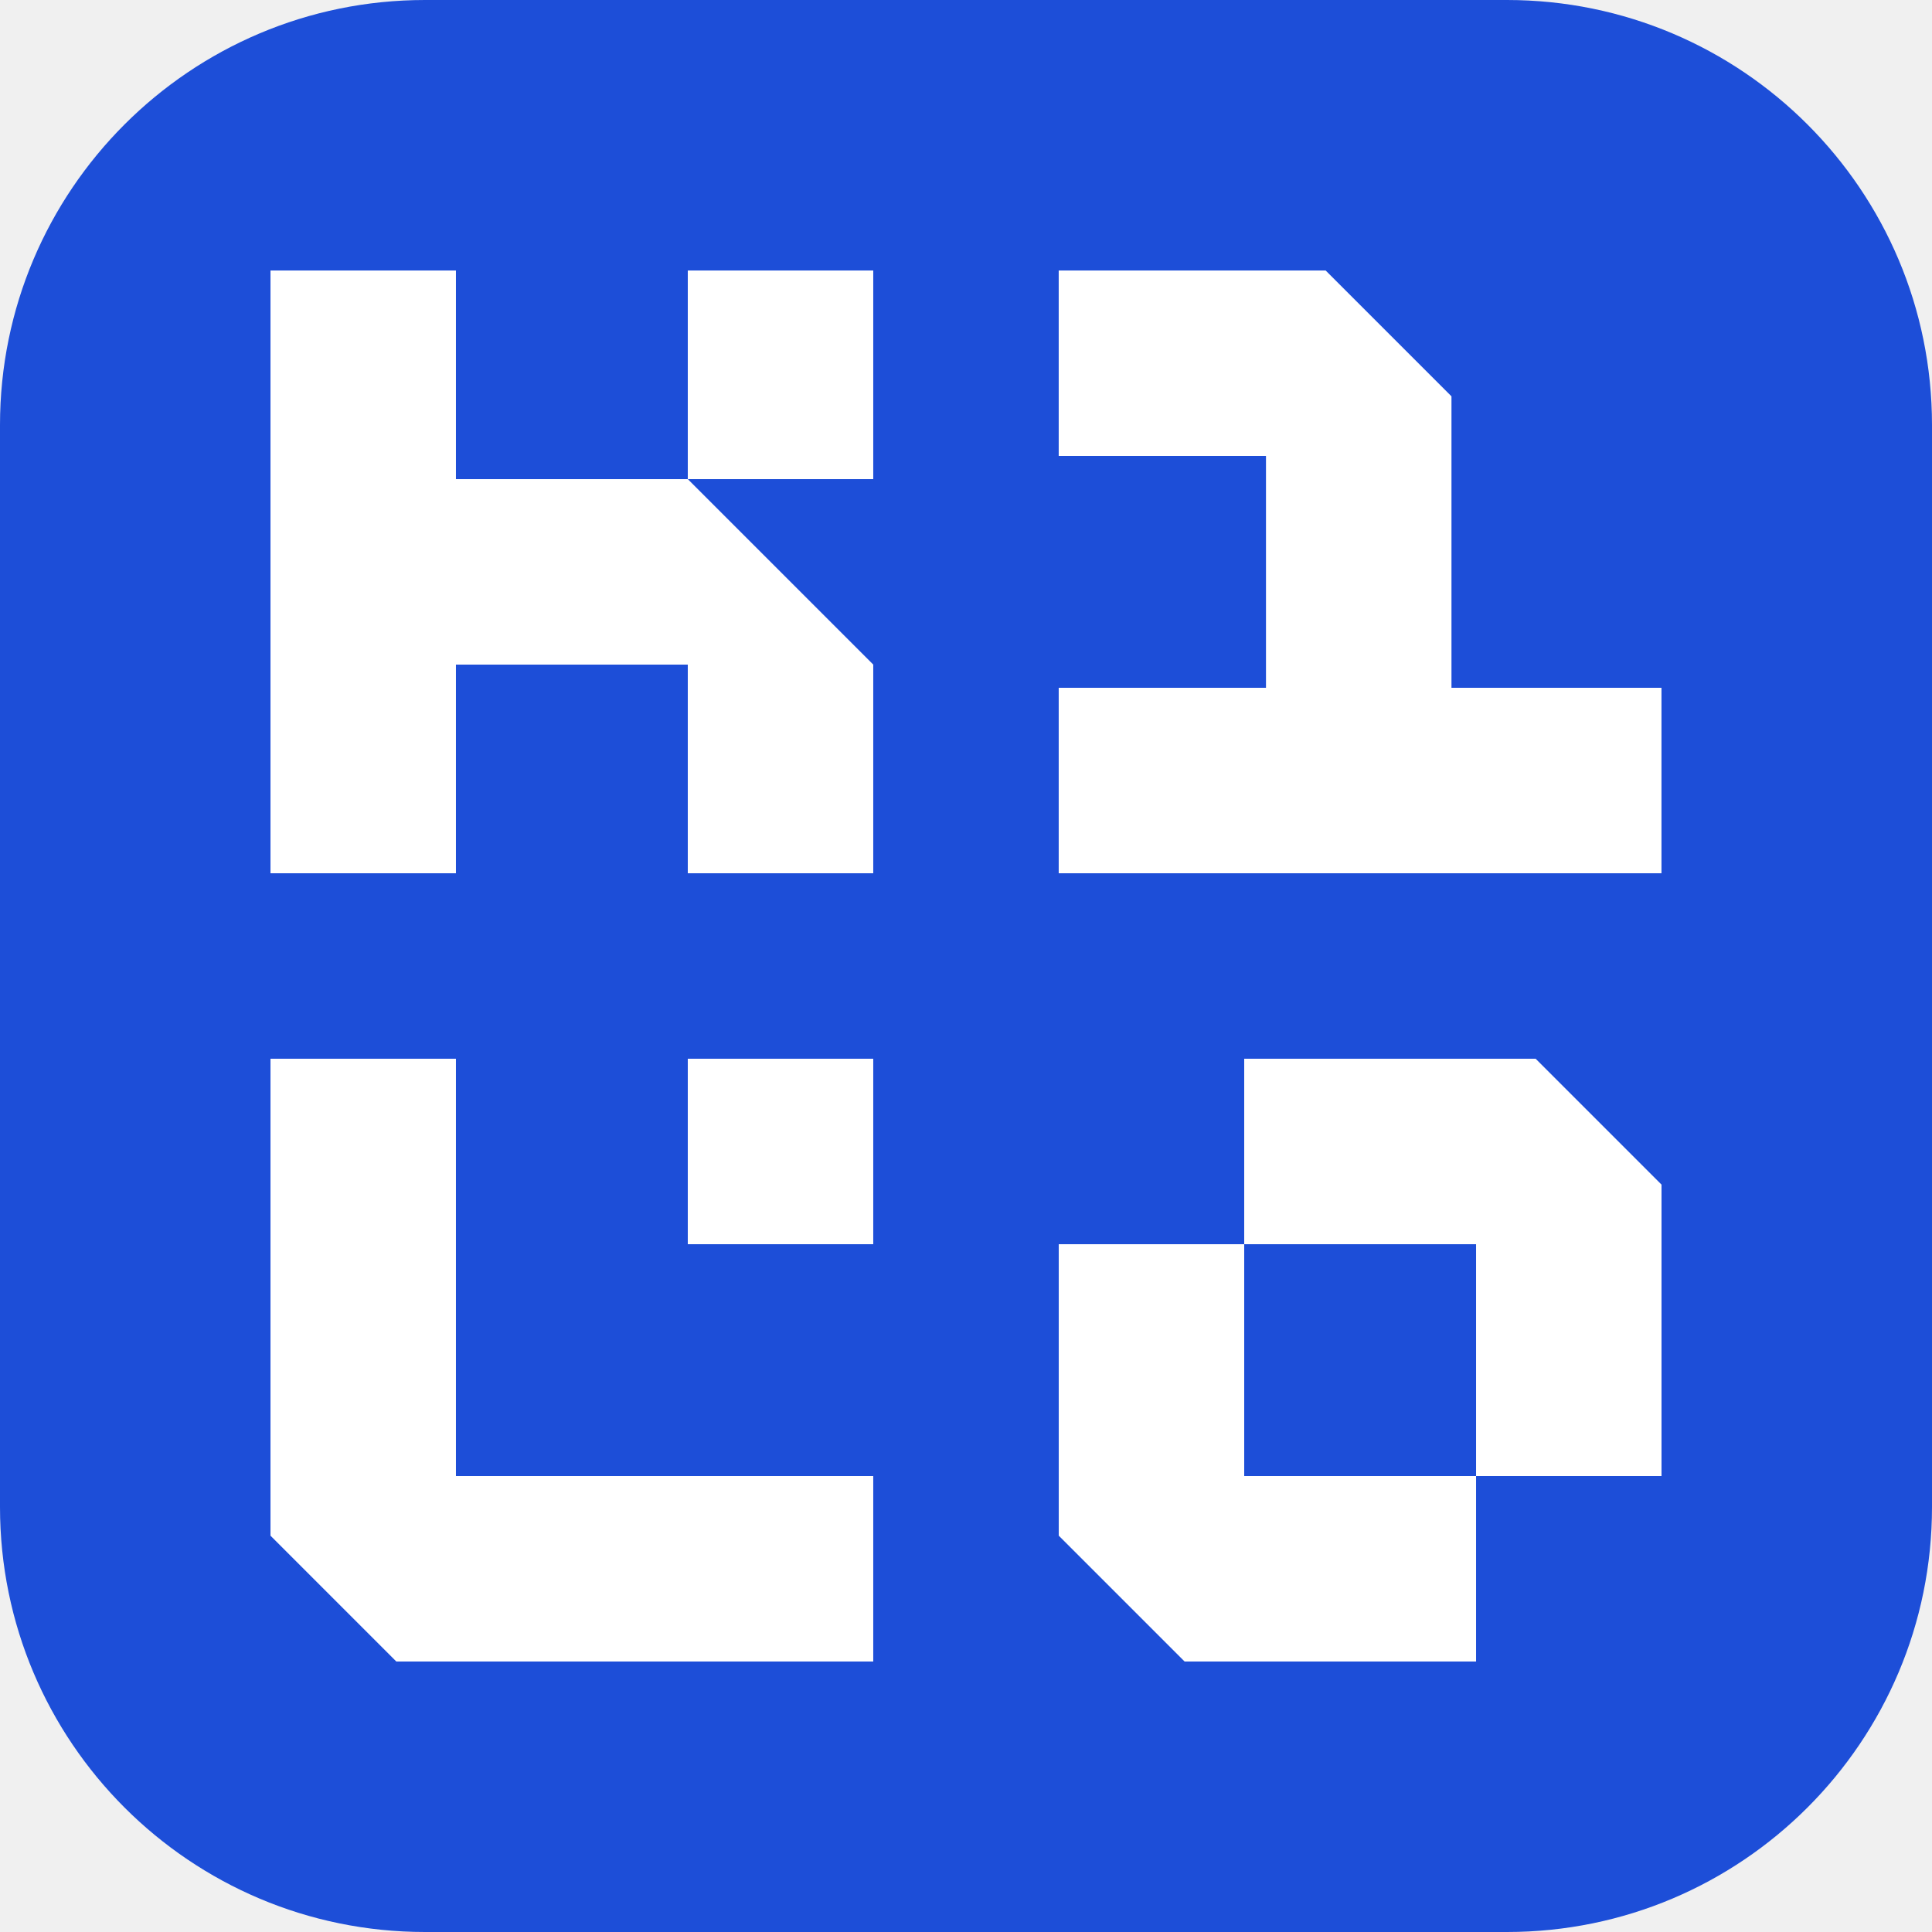
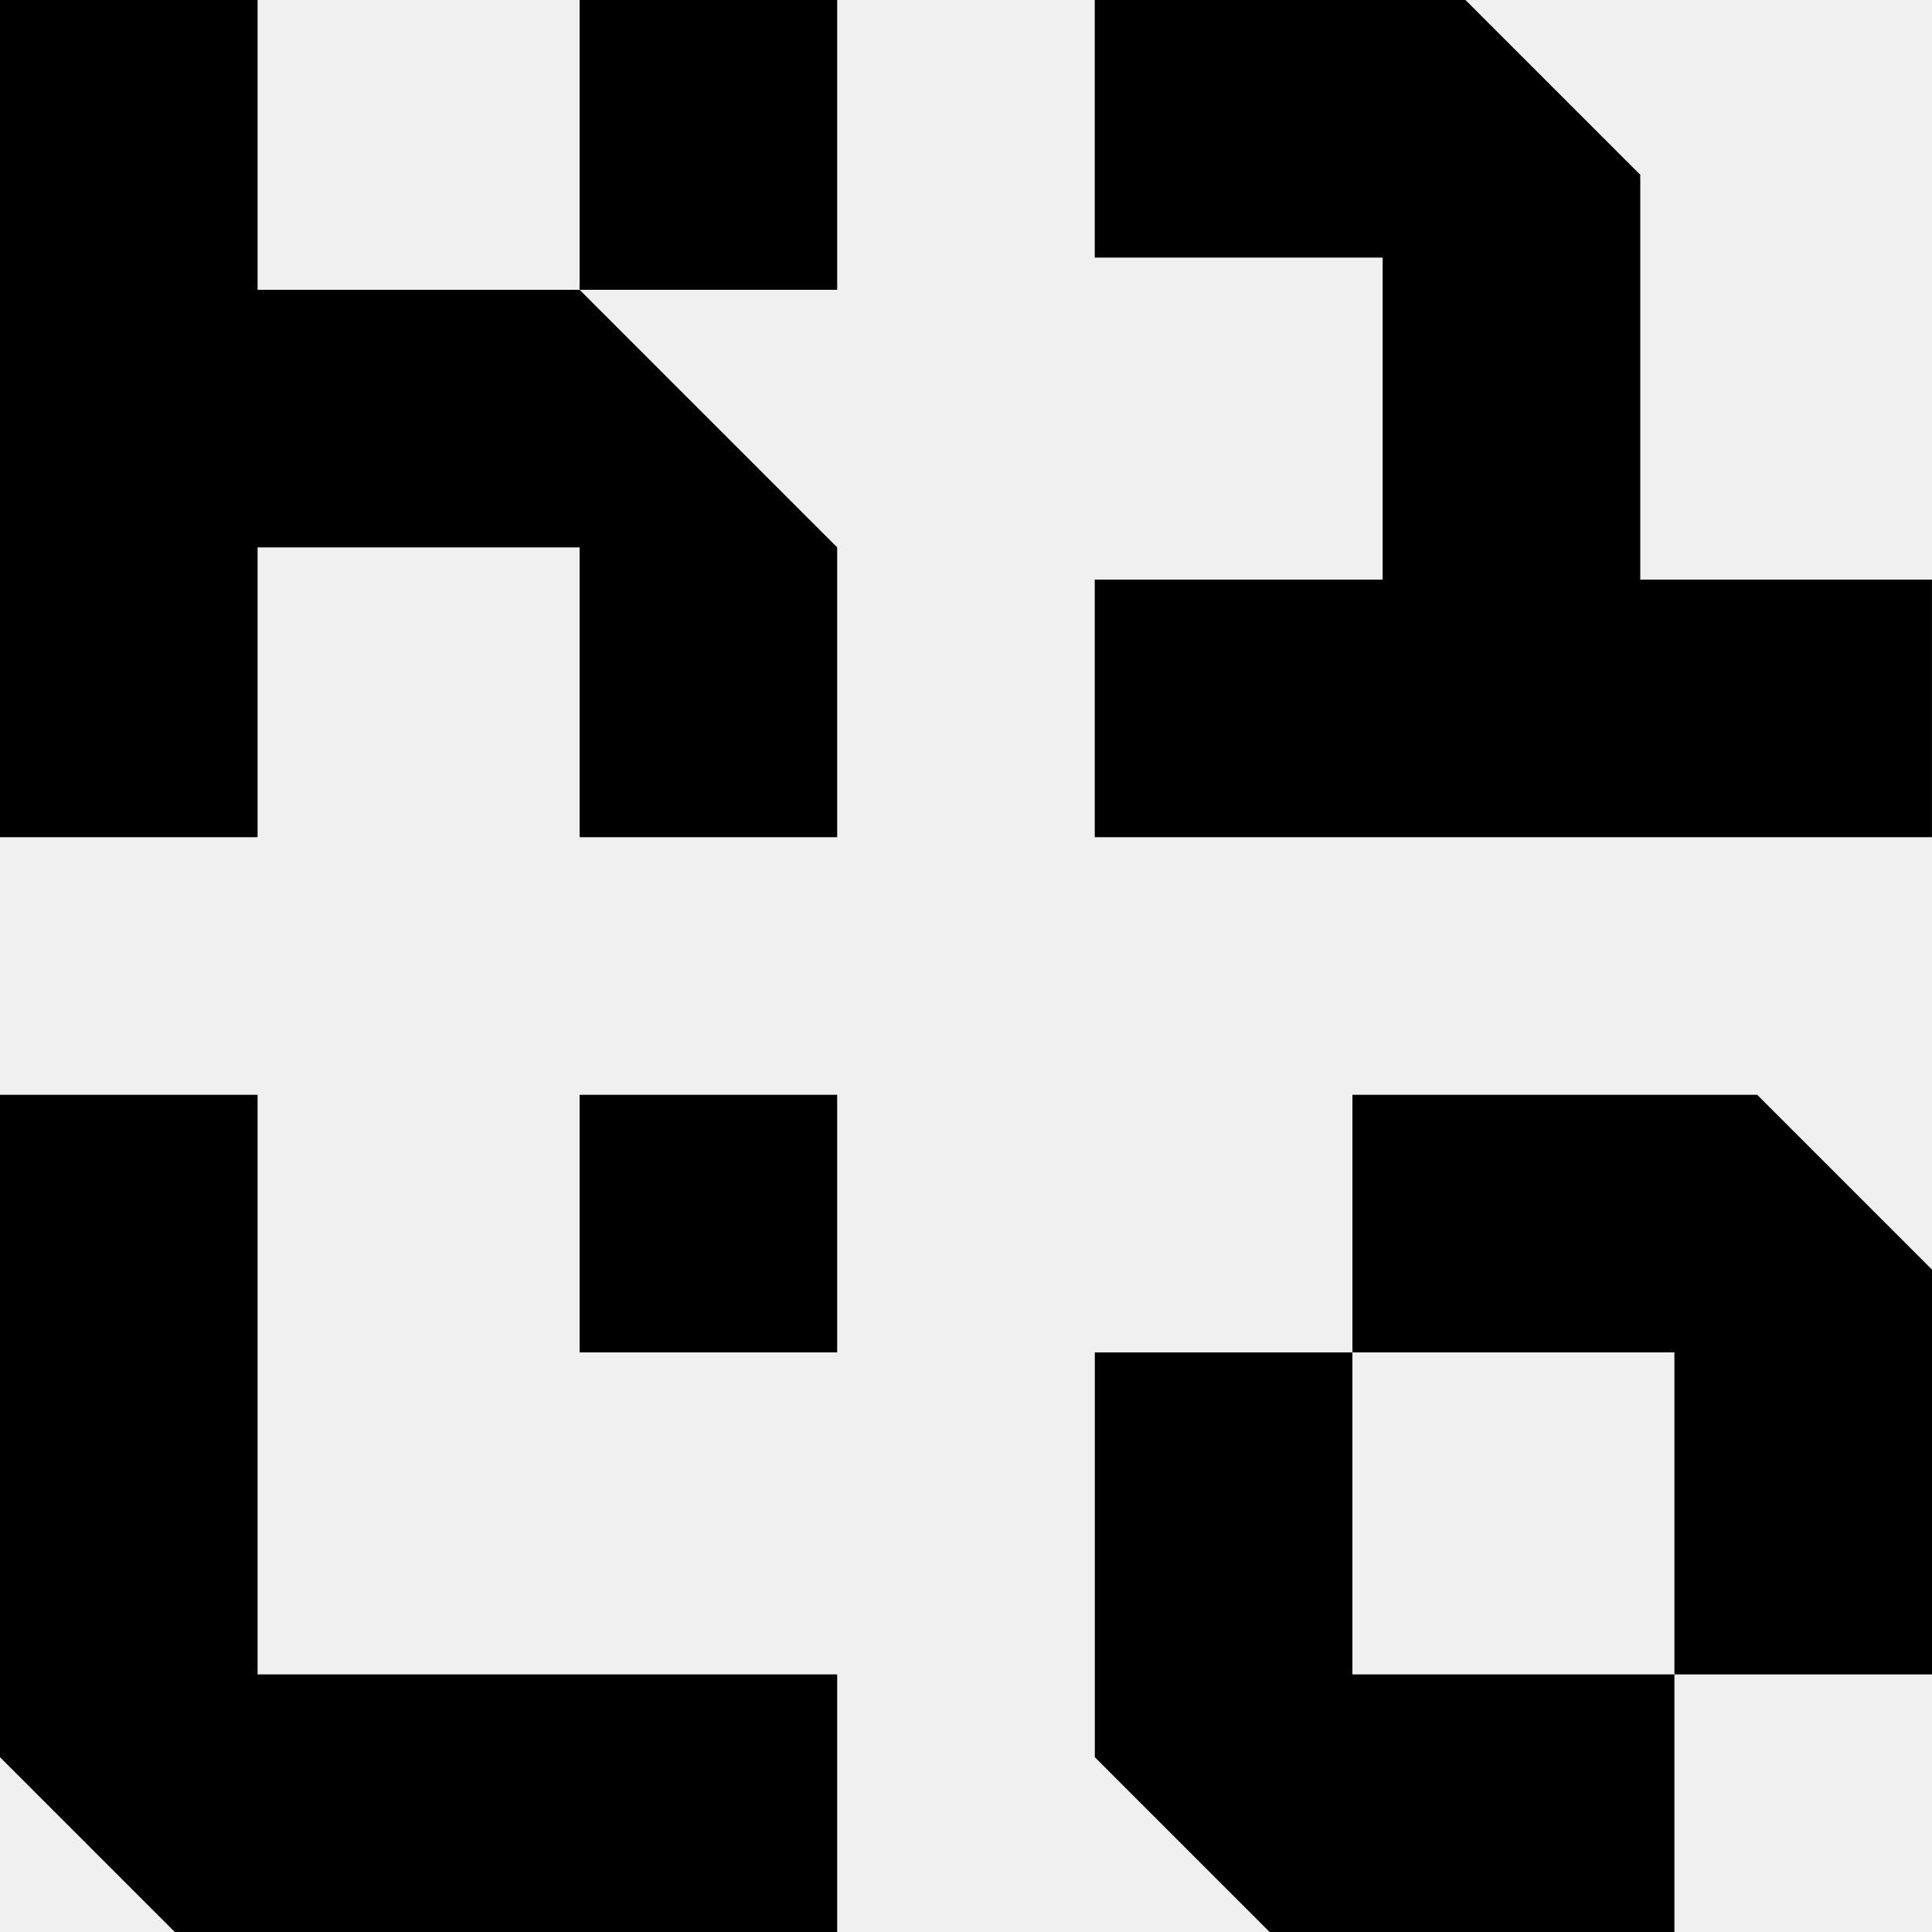
- <svg xmlns="http://www.w3.org/2000/svg" viewBox="0 0 100 100">
-   <rect width="100" height="100" rx="22" fill="#1D4ED8" />
-   <svg x="14" y="14" width="72" height="72" viewBox="0 0 40 40">
-     <path fill="#FFFFFF" d="M28,34.667h6.667v5.333h-8.381l-3.619-3.619v-8.381h5.333v6.667ZM40,26.286l-3.619-3.619h-8.381v5.333h6.667v6.667h5.333v-8.381ZM17.333,22.667h-5.333v5.333h5.333v-5.333ZM0,36.381l3.619,3.619h13.714v-5.333H5.333v-12H0v13.714ZM33.96,12V3.619L30.341-0h-7.675v5.333h5.96v6.667h-5.96v5.333h17.333v-5.333h-6.04ZM5.333,0H0v17.333h5.333v-6h6.667v6h5.333v-6l-5.333-5.333h-6.667V0ZM17.333,0h-5.333v6h5.333V0Z" />
-   </svg>
+ <svg xmlns="http://www.w3.org/2000/svg" width="16" height="16" viewBox="0 0 40 40">
+   <path fill="currentColor" d="M28,34.667h6.667v5.333h-8.381l-3.619-3.619v-8.381h5.333v6.667ZM40,26.286l-3.619-3.619h-8.381v5.333h6.667v6.667h5.333v-8.381ZM17.333,22.667h-5.333v5.333h5.333v-5.333ZM0,36.381l3.619,3.619h13.714v-5.333H5.333v-12H0v13.714ZM33.96,12V3.619L30.341-0h-7.675v5.333h5.96v6.667h-5.96v5.333h17.333v-5.333h-6.04ZM5.333,0H0v17.333h5.333v-6h6.667v6h5.333v-6l-5.333-5.333h-6.667V0ZM17.333,0h-5.333v6h5.333V0Z" />
</svg>
